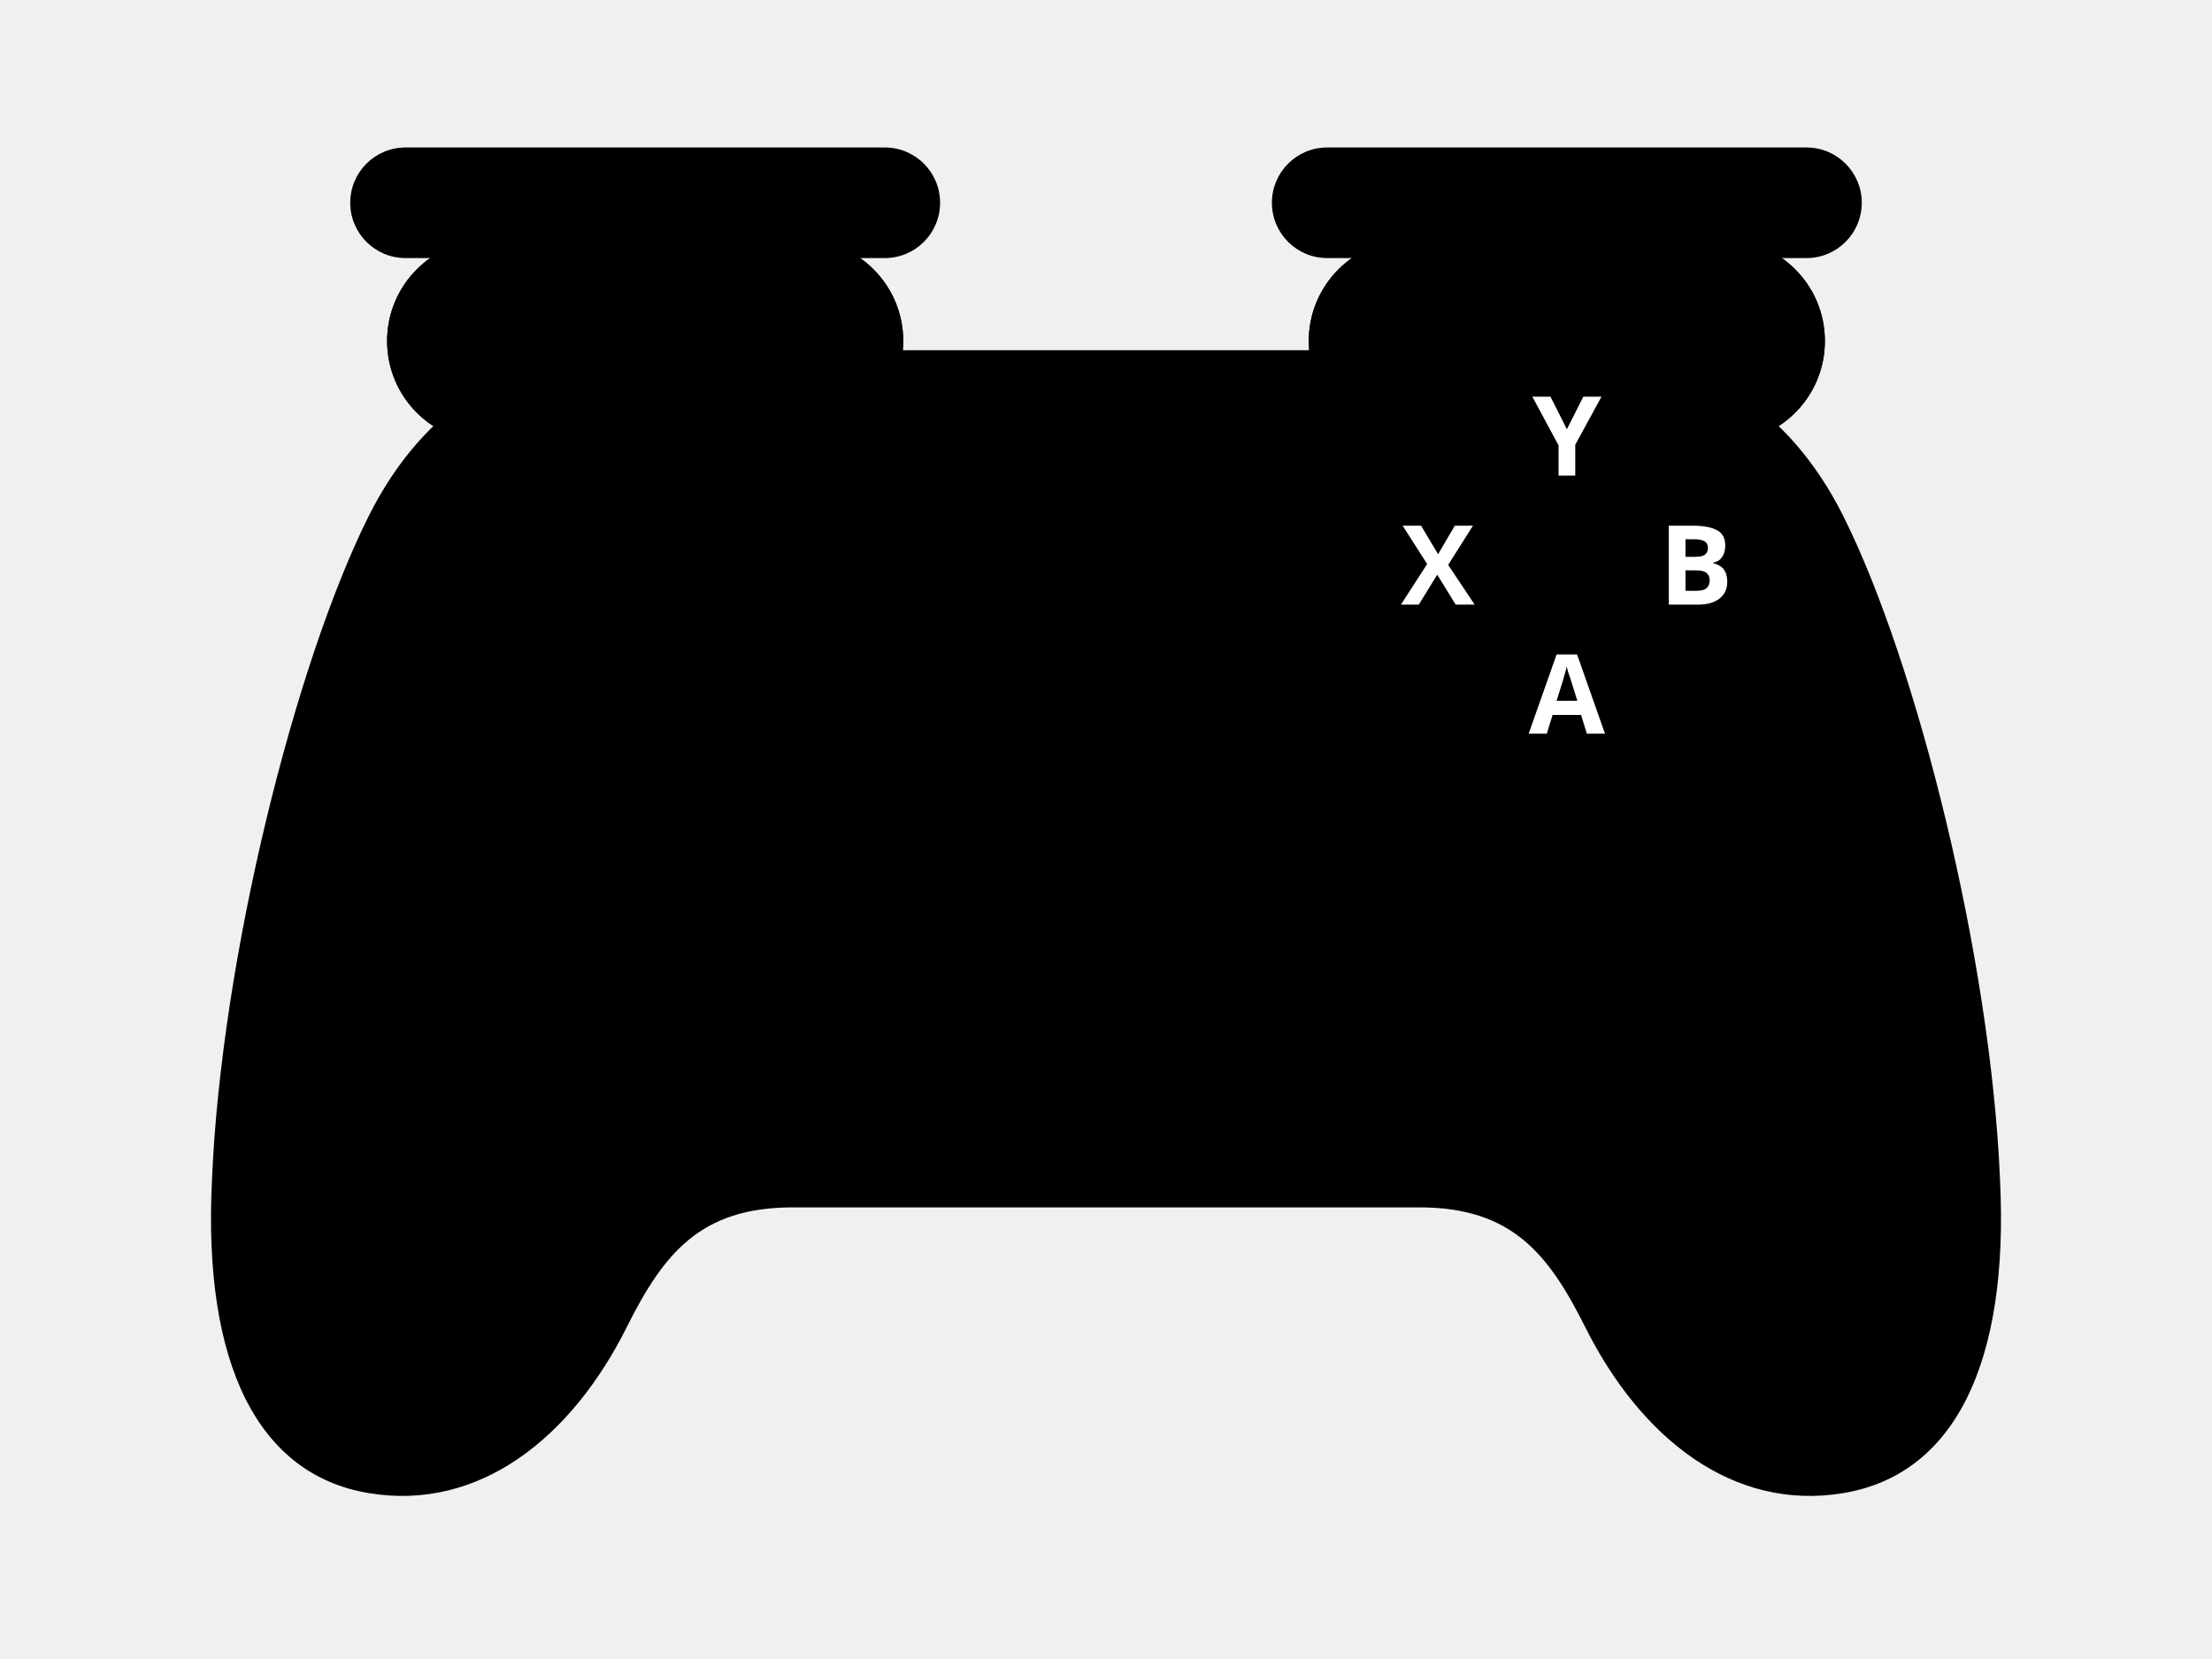
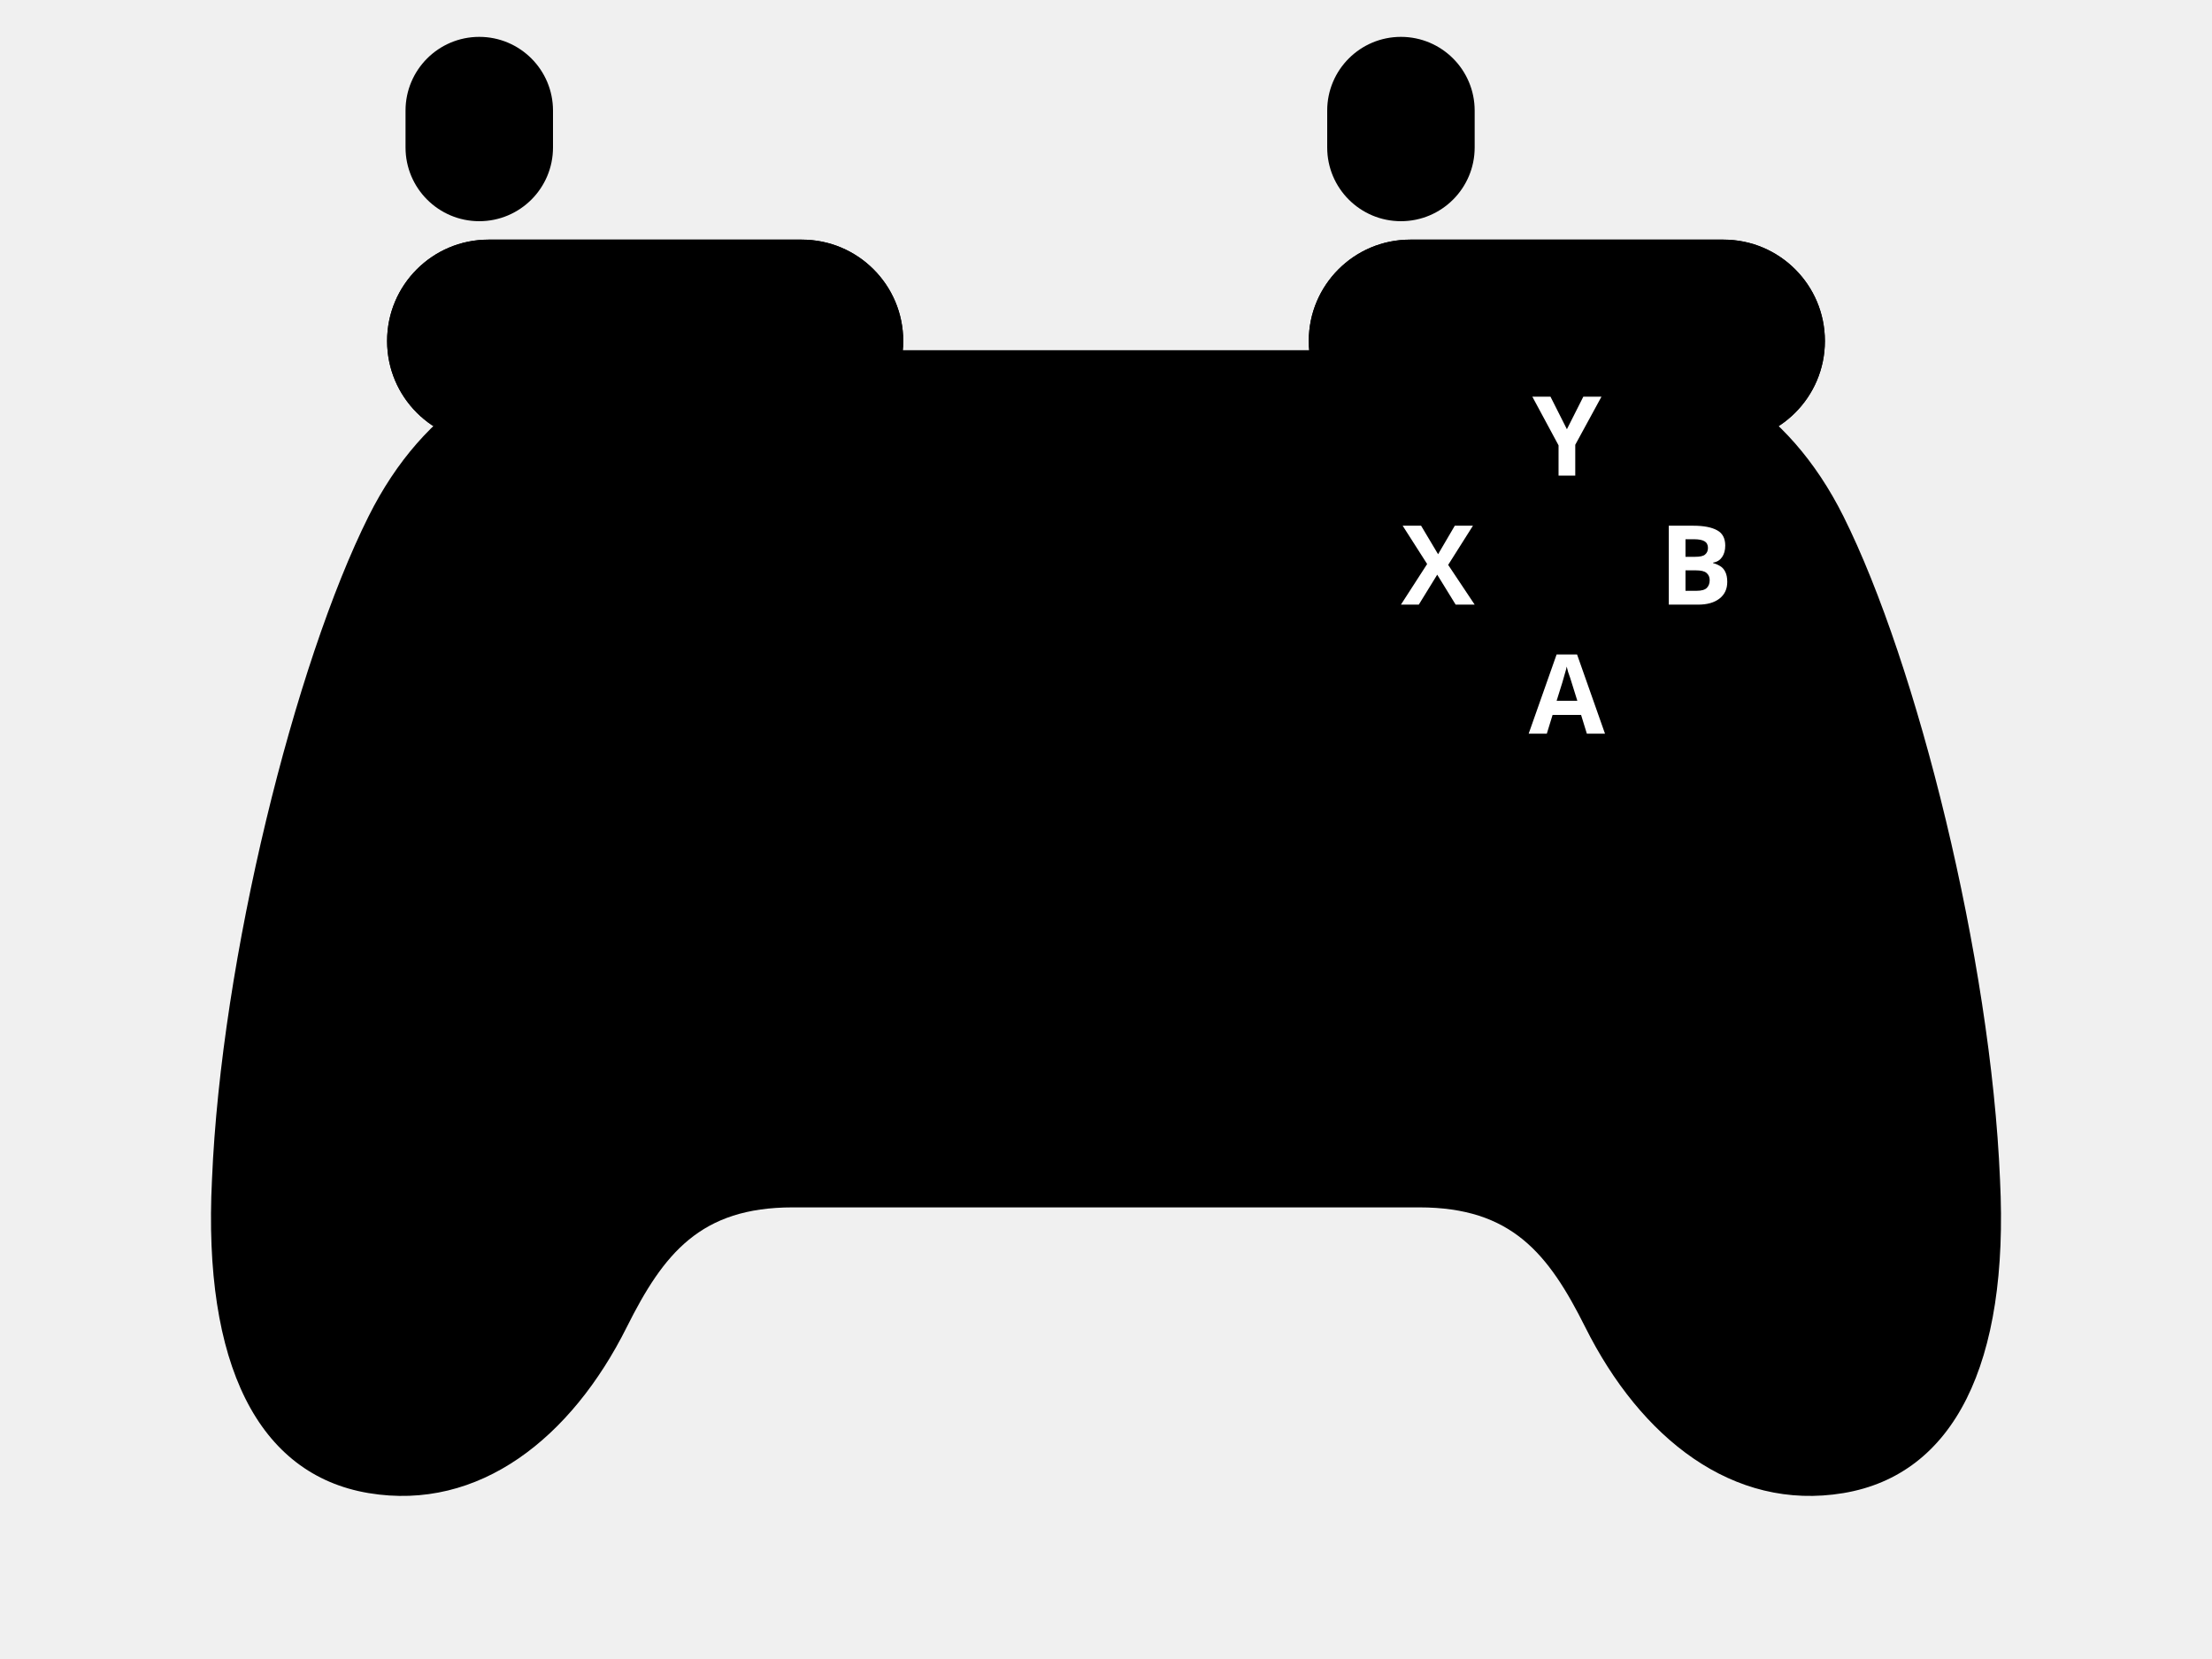
<svg xmlns="http://www.w3.org/2000/svg" viewBox="0 0 120 90" width="120" height="90">
-   <rect x="19" y="8" width="32" height="6" rx="3" fill="{{BODY}}" fill-opacity="{{BODY_OPACITY}}" stroke="{{COLOR}}" stroke-width="1.2" stroke-opacity="0.7" />
-   <rect x="69" y="8" width="32" height="6" rx="3" fill="{{BODY}}" fill-opacity="{{BODY_OPACITY}}" stroke="{{COLOR}}" stroke-width="1.2" stroke-opacity="0.7" />
-   <rect x="19" y="8" width="{{TRIG_L2}}" height="6" rx="3" fill="{{TRIG_COLOR}}" />
-   <rect x="69" y="8" width="{{TRIG_R2}}" height="6" rx="3" fill="{{TRIG_COLOR}}" />
+   <rect x="22" y="2" width="8" height="10" rx="4" fill="{{BODY}}" fill-opacity="{{BODY_OPACITY}}" stroke="{{COLOR}}" stroke-width="1.2" stroke-opacity="0.7" />
+   <rect x="72" y="2" width="8" height="10" rx="4" fill="{{BODY}}" fill-opacity="{{BODY_OPACITY}}" stroke="{{COLOR}}" stroke-width="1.2" stroke-opacity="0.7" />
+   <rect x="22" y="{{TRIG_L2_Y}}" width="8" height="{{TRIG_L2_H}}" rx="4" fill="{{TRIG_COLOR}}" />
+   <rect x="72" y="{{TRIG_R2_Y}}" width="8" height="{{TRIG_R2_H}}" rx="4" fill="{{TRIG_COLOR}}" />
  <rect x="21" y="13" width="28" height="11" rx="5.5" fill="{{BODY}}" fill-opacity="{{BODY_OPACITY}}" stroke="{{COLOR}}" stroke-width="1.5" stroke-opacity="0.85" />
  <rect x="71" y="13" width="28" height="11" rx="5.5" fill="{{BODY}}" fill-opacity="{{BODY_OPACITY}}" stroke="{{COLOR}}" stroke-width="1.5" stroke-opacity="0.85" />
  <rect x="21" y="13" width="28" height="11" rx="5.5" fill="{{BTN_L1}}" stroke="none" />
  <rect x="71" y="13" width="28" height="11" rx="5.5" fill="{{BTN_R1}}" stroke="none" />
  <path d="M34 19          C28 19 23 22 20 28          C16 36 12 52 11.5 64          C11 74 14 80 20 81          C26 82 31 78 34 72          C36 68 38 65.5 43 65.5          H77          C82 65.5 84 68 86 72          C89 78 94 82 100 81          C106 80 109 74 108.5 64          C108 52 104 36 100 28          C97 22 92 19 86 19 Z" fill="{{BODY}}" fill-opacity="{{BODY_OPACITY}}" stroke="{{COLOR}}" stroke-width="{{STROKE_BODY}}" stroke-linejoin="round" />
  <g fill="none" stroke="{{COLOR}}" stroke-width="1.5" stroke-linecap="round" stroke-linejoin="round">
    <circle cx="35" cy="33" r="9.5" />
    <circle cx="35" cy="33" r="4.6" stroke-width="1.2" stroke-opacity="0.8" fill="{{BTN_L3}}" />
    <path d="M32.5 44 h5 v6.5 h6.5 v5 h-6.5 v6.5 h-5 v-6.5 h-6.5 v-5 h6.5 z" fill="{{BODY}}" fill-opacity="{{BODY_OPACITY}}" />
    <rect x="32.5" y="44" width="5" height="6.5" fill="{{BTN_UP}}" />
    <rect x="32.5" y="55.5" width="5" height="6.5" fill="{{BTN_DOWN}}" />
    <rect x="26" y="50.5" width="6.5" height="5" fill="{{BTN_LEFT}}" />
    <rect x="37.5" y="50.5" width="6.5" height="5" fill="{{BTN_RIGHT}}" />
    <circle cx="85" cy="52" r="9.5" />
    <circle cx="85" cy="52" r="4.6" stroke-width="1.2" stroke-opacity="0.8" fill="{{BTN_R3}}" />
    <circle cx="{{STICK_LX}}" cy="{{STICK_LY}}" r="2.5" fill="{{STICK_COLOR}}" />
    <circle cx="{{STICK_RX}}" cy="{{STICK_RY}}" r="2.5" fill="{{STICK_COLOR}}" />
    <circle cx="60" cy="27" r="4.6" />
    <path d="M57.8 24.8 l4.4 4.4 M62.2 24.8 l-4.4 4.4" stroke-width="1.3" />
    <circle cx="52" cy="37.5" r="2.2" stroke-width="1.2" />
    <circle cx="68" cy="37.5" r="2.2" stroke-width="1.2" />
    <circle cx="60" cy="40" r="2.2" stroke-width="1.2" />
  </g>
  <g font-family="sans-serif" font-size="6" font-weight="bold" text-anchor="middle">
    <circle cx="85" cy="23.5" r="5" fill="{{BTN_Y}}" />
    <text x="85" y="25.8" fill="#ffffff">Y</text>
    <circle cx="78" cy="30.5" r="5" fill="{{BTN_X}}" />
    <text x="78" y="32.8" fill="#ffffff">X</text>
    <circle cx="92" cy="30.5" r="5" fill="{{BTN_B}}" />
    <text x="92" y="32.8" fill="#ffffff">B</text>
    <circle cx="85" cy="37.5" r="5" fill="{{BTN_A}}" />
    <text x="85" y="39.8" fill="#ffffff">A</text>
  </g>
</svg>
